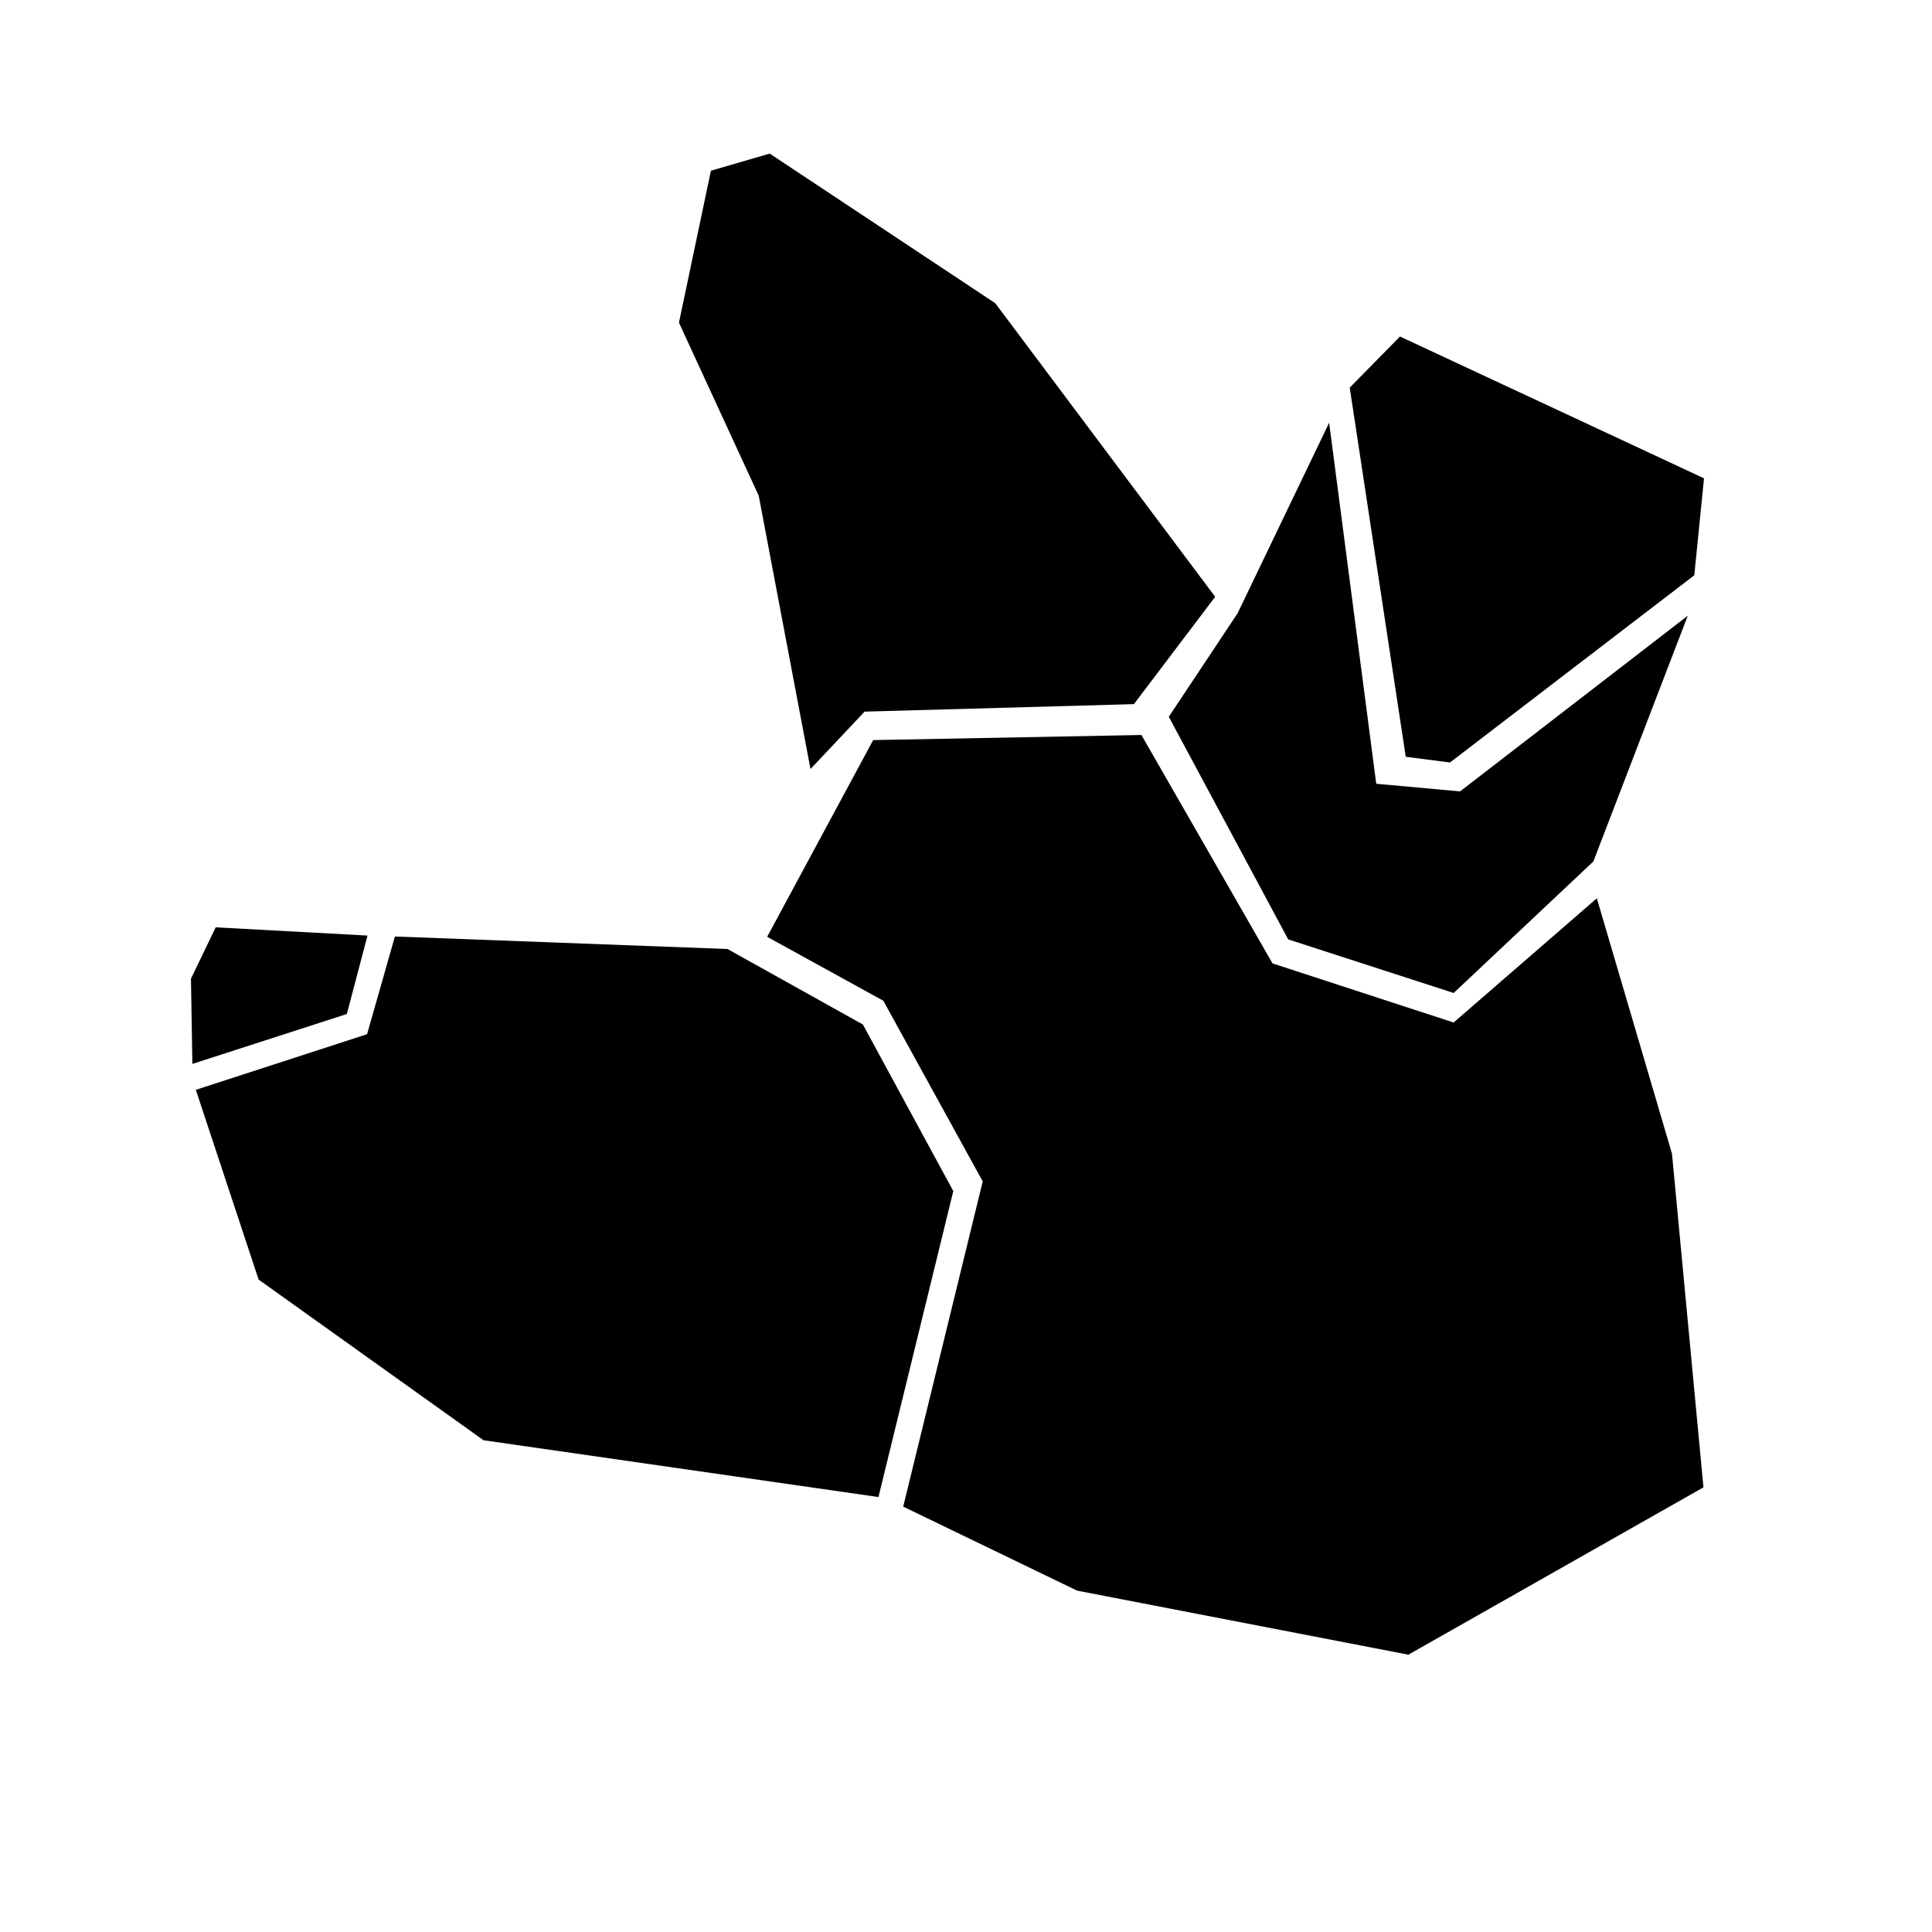
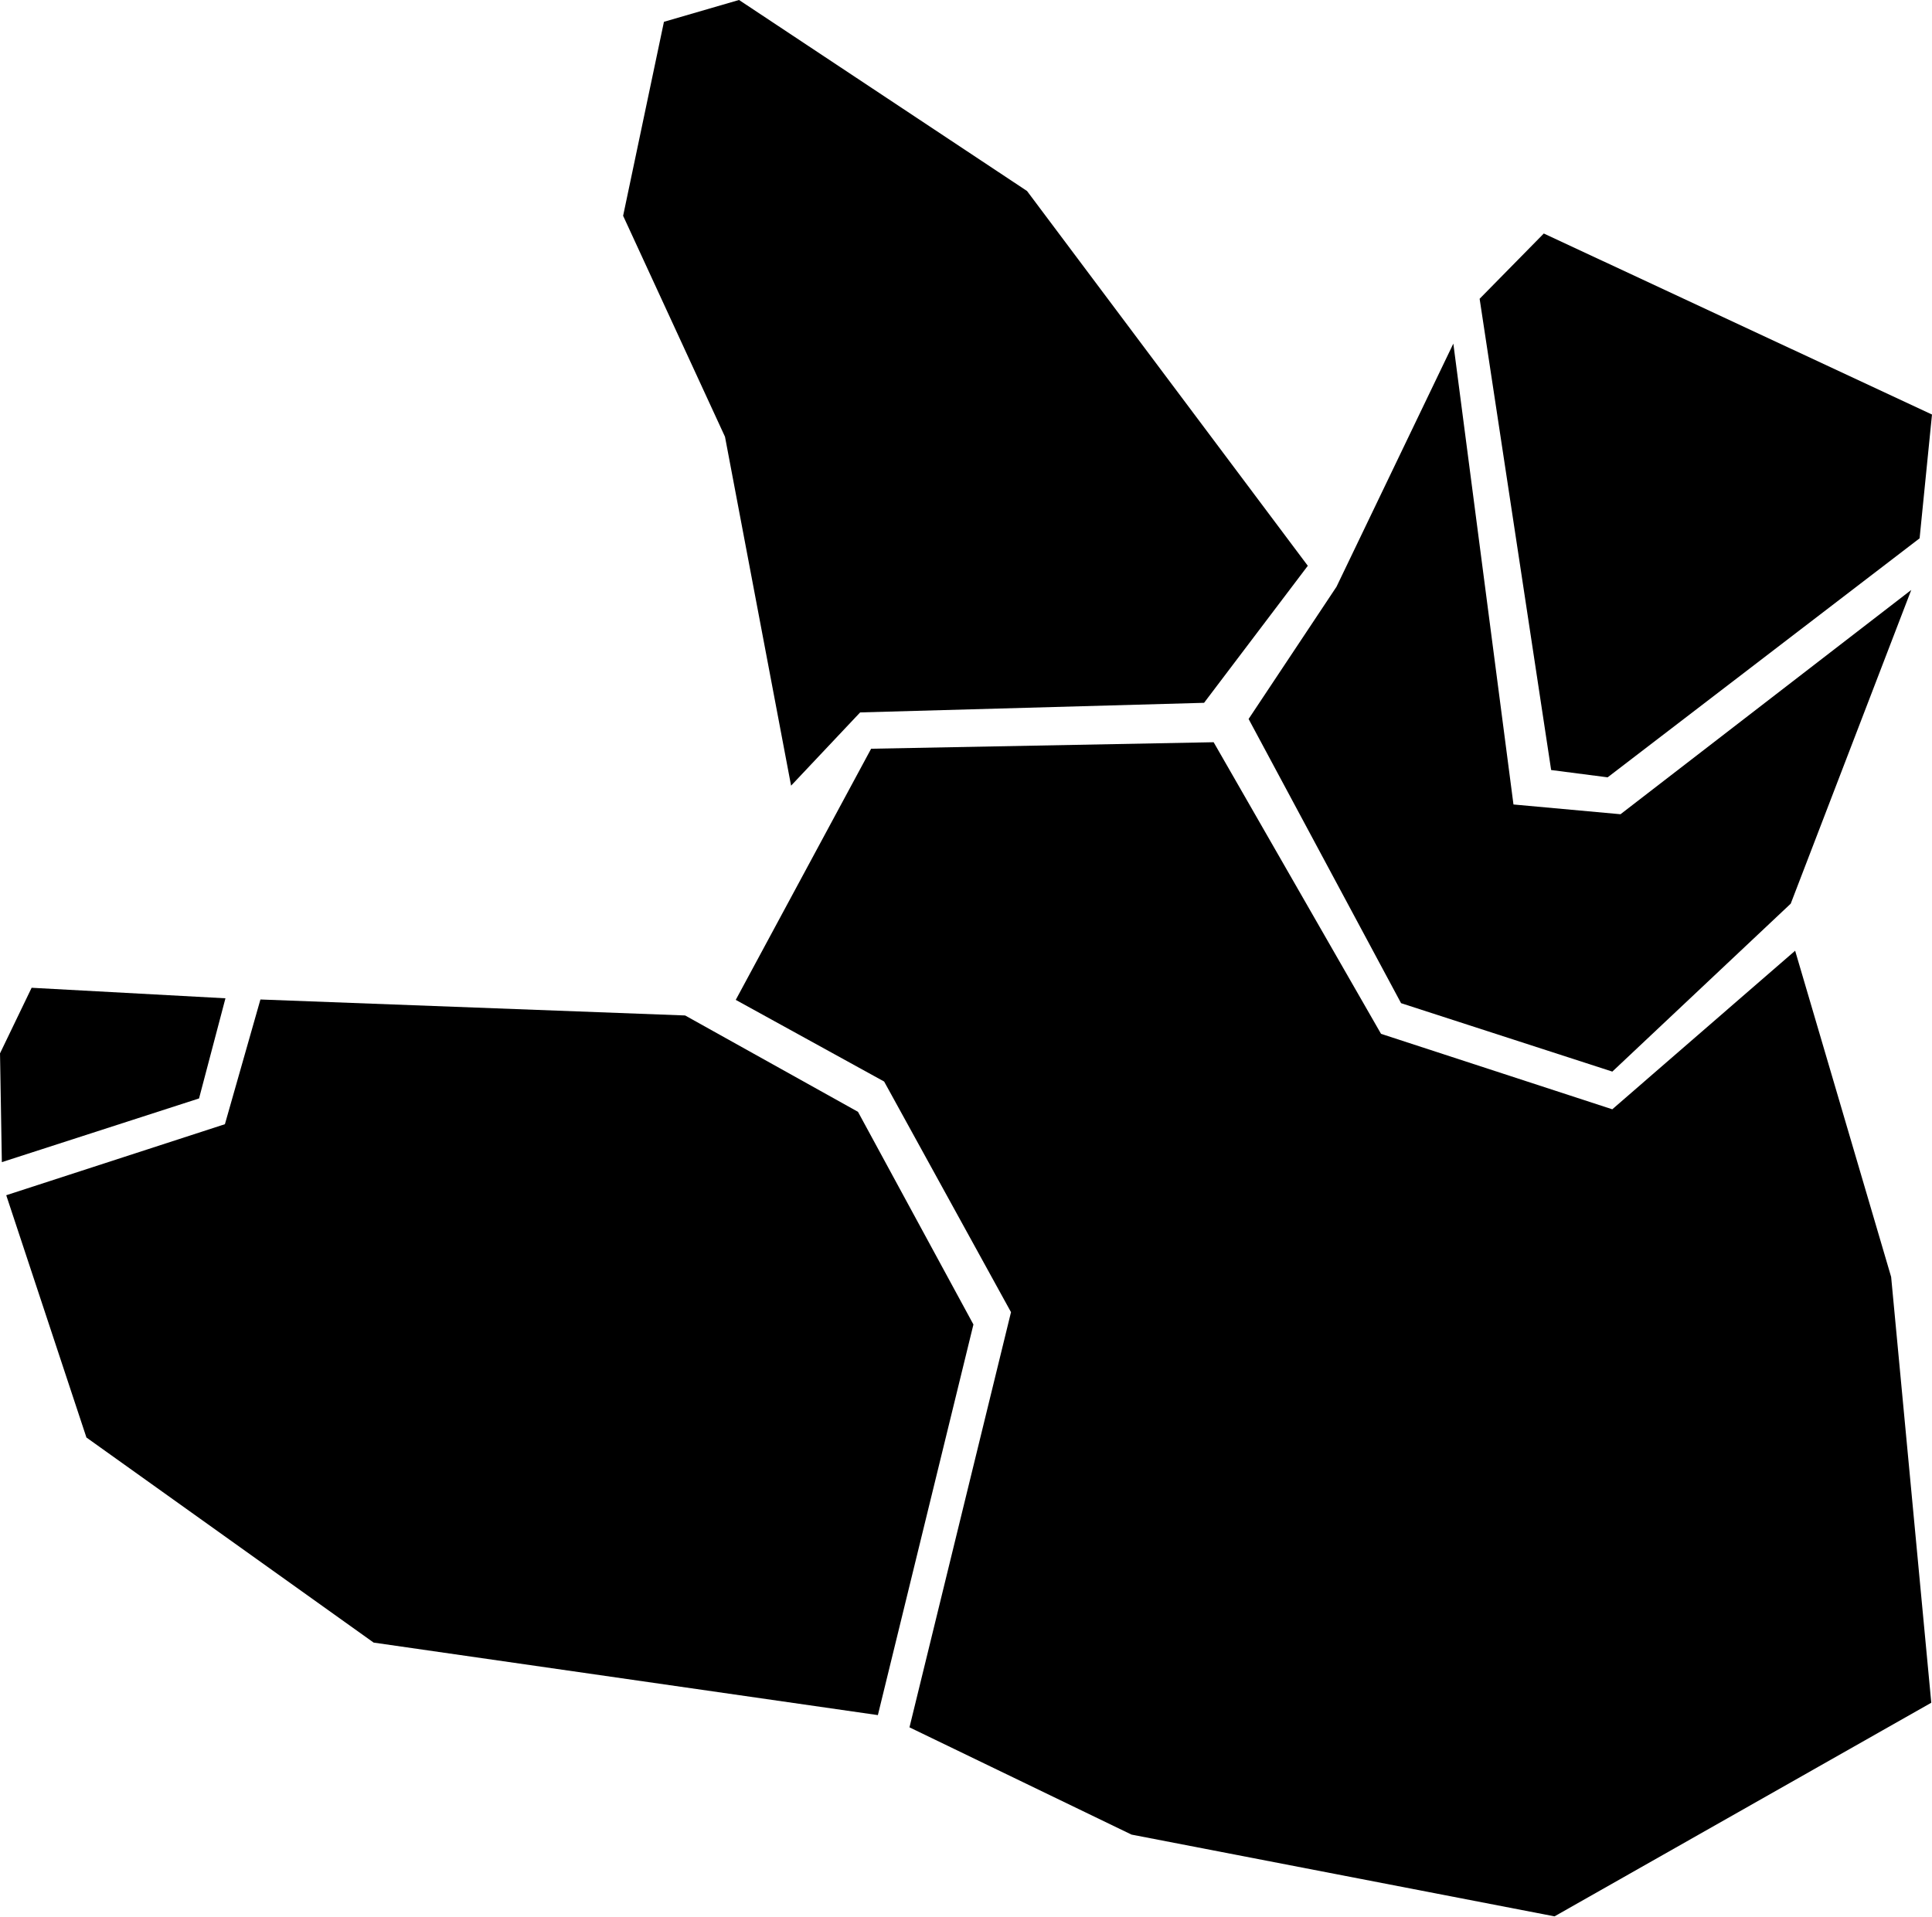
- <svg xmlns="http://www.w3.org/2000/svg" width="512" height="512" viewBox="0 0 128 128" version="1.1" id="svg5">
+ <svg xmlns="http://www.w3.org/2000/svg" width="400.979" height="397.803" viewBox="0 0 100.245 99.451" version="1.1" id="svg5" fill="currentColor">
  <defs id="defs2" />
-   <g id="layer3" style="display:none">
+   <g id="layer3" style="display:none" transform="translate(-12.65025,-10.17722)">
    <circle style="fill:none;fill-opacity:1;stroke:#04e6ff;stroke-width:1.5;stroke-linecap:square;stroke-linejoin:miter;stroke-dasharray:none;stroke-opacity:1;paint-order:stroke fill markers;stop-color:#000000" id="path6431" cx="64" cy="64" r="64" />
  </g>
-   <g id="layer1">
-     <path id="path240" style="fill:#000000;fill-opacity:1;stroke:none;stroke-width:0.181;stroke-linejoin:round;paint-order:stroke fill markers;stop-color:#000000" d="M 58.2,99.183 63.158,78.912 57.168,67.875 48.199,62.875 26.163,62.046 24.32,68.518 12.974,72.204 17.135,84.777 32.037,95.42 Z" />
-     <path id="path9679" style="fill:#000000;fill-opacity:1;stroke:none;stroke-width:0.181;stroke-linejoin:round;paint-order:stroke fill markers;stop-color:#000000" d="m 75.622,48.695 -17.772,0.338 -7.024,13.033 7.699,4.238 6.583,11.968 -5.268,21.546 11.521,5.566 21.948,4.243 19.549,-11.086 -2.083,-22.099 -4.981,-16.927 -9.488,8.229 -11.999,-3.916 z" />
-     <path id="path2534" style="fill:#000000;fill-opacity:1;stroke:none;stroke-width:0.181;stroke-linejoin:round;paint-order:stroke fill markers;stop-color:#000000" d="m 24.348,61.984 -10.057,-0.546 -1.64,3.403 0.095,5.646 10.232,-3.306 z" />
-     <path style="display:inline;fill:#000000;fill-opacity:1;stroke:none;stroke-width:1.5;stroke-linecap:square;stroke-linejoin:round;stroke-dasharray:none;stroke-opacity:1;paint-order:stroke fill markers;stop-color:#000000" d="m 57.28,47.148 17.845,-0.498 5.383,-7.111 -14.569,-19.45 -14.943,-9.913 -3.896,1.133 -2.118,10.067 5.286,11.467 3.429,18.106 z" id="path2508" />
-     <path id="path2510" style="display:inline;fill:#000000;fill-opacity:1;stroke:none;stroke-width:1.5;stroke-linecap:square;stroke-linejoin:round;stroke-dasharray:none;stroke-opacity:1;paint-order:stroke fill markers;stop-color:#000000" d="M 111.819,40.793 96.733,52.432 91.179,51.926 88.059,28.009 81.996,40.628 l -4.56,6.861 7.911,14.748 3.516,1.139 7.446,2.412 9.256,-8.715 z" />
-     <path id="path2540" style="display:inline;fill:#000000;fill-opacity:1;stroke:none;stroke-width:1.5;stroke-linecap:square;stroke-linejoin:round;stroke-dasharray:none;stroke-opacity:1;paint-order:stroke fill markers;stop-color:#000000" d="m 92.753,22.295 -3.33,3.387 3.711,24.456 2.931,0.379 16.187,-12.404 0.643,-6.424 z" />
+   <g id="layer1" transform="translate(-12.65025,-10.17722)">
+     <path id="path240" style="fill-opacity:1;stroke:none;stroke-width:0.181;stroke-linejoin:round;paint-order:stroke fill markers;stop-color:#000000" d="M 58.2,99.183 63.158,78.912 57.168,67.875 48.199,62.875 26.163,62.046 24.32,68.518 12.974,72.204 17.135,84.777 32.037,95.42 Z" />
+     <path id="path9679" style="fill-opacity:1;stroke:none;stroke-width:0.181;stroke-linejoin:round;paint-order:stroke fill markers;stop-color:#000000" d="m 75.622,48.695 -17.772,0.338 -7.024,13.033 7.699,4.238 6.583,11.968 -5.268,21.546 11.521,5.566 21.948,4.243 19.549,-11.086 -2.083,-22.099 -4.981,-16.927 -9.488,8.229 -11.999,-3.916 z" />
+     <path id="path2534" style="fill-opacity:1;stroke:none;stroke-width:0.181;stroke-linejoin:round;paint-order:stroke fill markers;stop-color:#000000" d="m 24.348,61.984 -10.057,-0.546 -1.64,3.403 0.095,5.646 10.232,-3.306 z" />
+     <path style="display:inline;fill-opacity:1;stroke:none;stroke-width:1.5;stroke-linecap:square;stroke-linejoin:round;stroke-dasharray:none;stroke-opacity:1;paint-order:stroke fill markers;stop-color:#000000" d="m 57.28,47.148 17.845,-0.498 5.383,-7.111 -14.569,-19.45 -14.943,-9.913 -3.896,1.133 -2.118,10.067 5.286,11.467 3.429,18.106 z" id="path2508" />
+     <path id="path2510" style="display:inline;fill-opacity:1;stroke:none;stroke-width:1.5;stroke-linecap:square;stroke-linejoin:round;stroke-dasharray:none;stroke-opacity:1;paint-order:stroke fill markers;stop-color:#000000" d="M 111.819,40.793 96.733,52.432 91.179,51.926 88.059,28.009 81.996,40.628 l -4.56,6.861 7.911,14.748 3.516,1.139 7.446,2.412 9.256,-8.715 z" />
+     <path id="path2540" style="display:inline;fill-opacity:1;stroke:none;stroke-width:1.5;stroke-linecap:square;stroke-linejoin:round;stroke-dasharray:none;stroke-opacity:1;paint-order:stroke fill markers;stop-color:#000000" d="m 92.753,22.295 -3.33,3.387 3.711,24.456 2.931,0.379 16.187,-12.404 0.643,-6.424 z" />
  </g>
-   <g id="layer2" style="display:none">
-     <path style="fill:#000000;fill-opacity:1;stroke:none;stroke-width:1.5;stroke-linecap:square;stroke-linejoin:miter;stroke-dasharray:none;stroke-opacity:1;paint-order:stroke fill markers;stop-color:#000000" d="m 44.765,57.842 5.864,-5.805 -1.915,-5.864 -6.155,5.117 -4.185,6.149 z" id="path4905" />
+   <g id="layer2" style="display:none" transform="translate(-12.65025,-10.17722)">
+     <path style="fill:currentColor;fill-opacity:1;stroke:none;stroke-width:1.5;stroke-linecap:square;stroke-linejoin:miter;stroke-dasharray:none;stroke-opacity:1;paint-order:stroke fill markers;stop-color:#000000" d="m 44.765,57.842 5.864,-5.805 -1.915,-5.864 -6.155,5.117 -4.185,6.149 z" id="path4905" />
  </g>
</svg>
